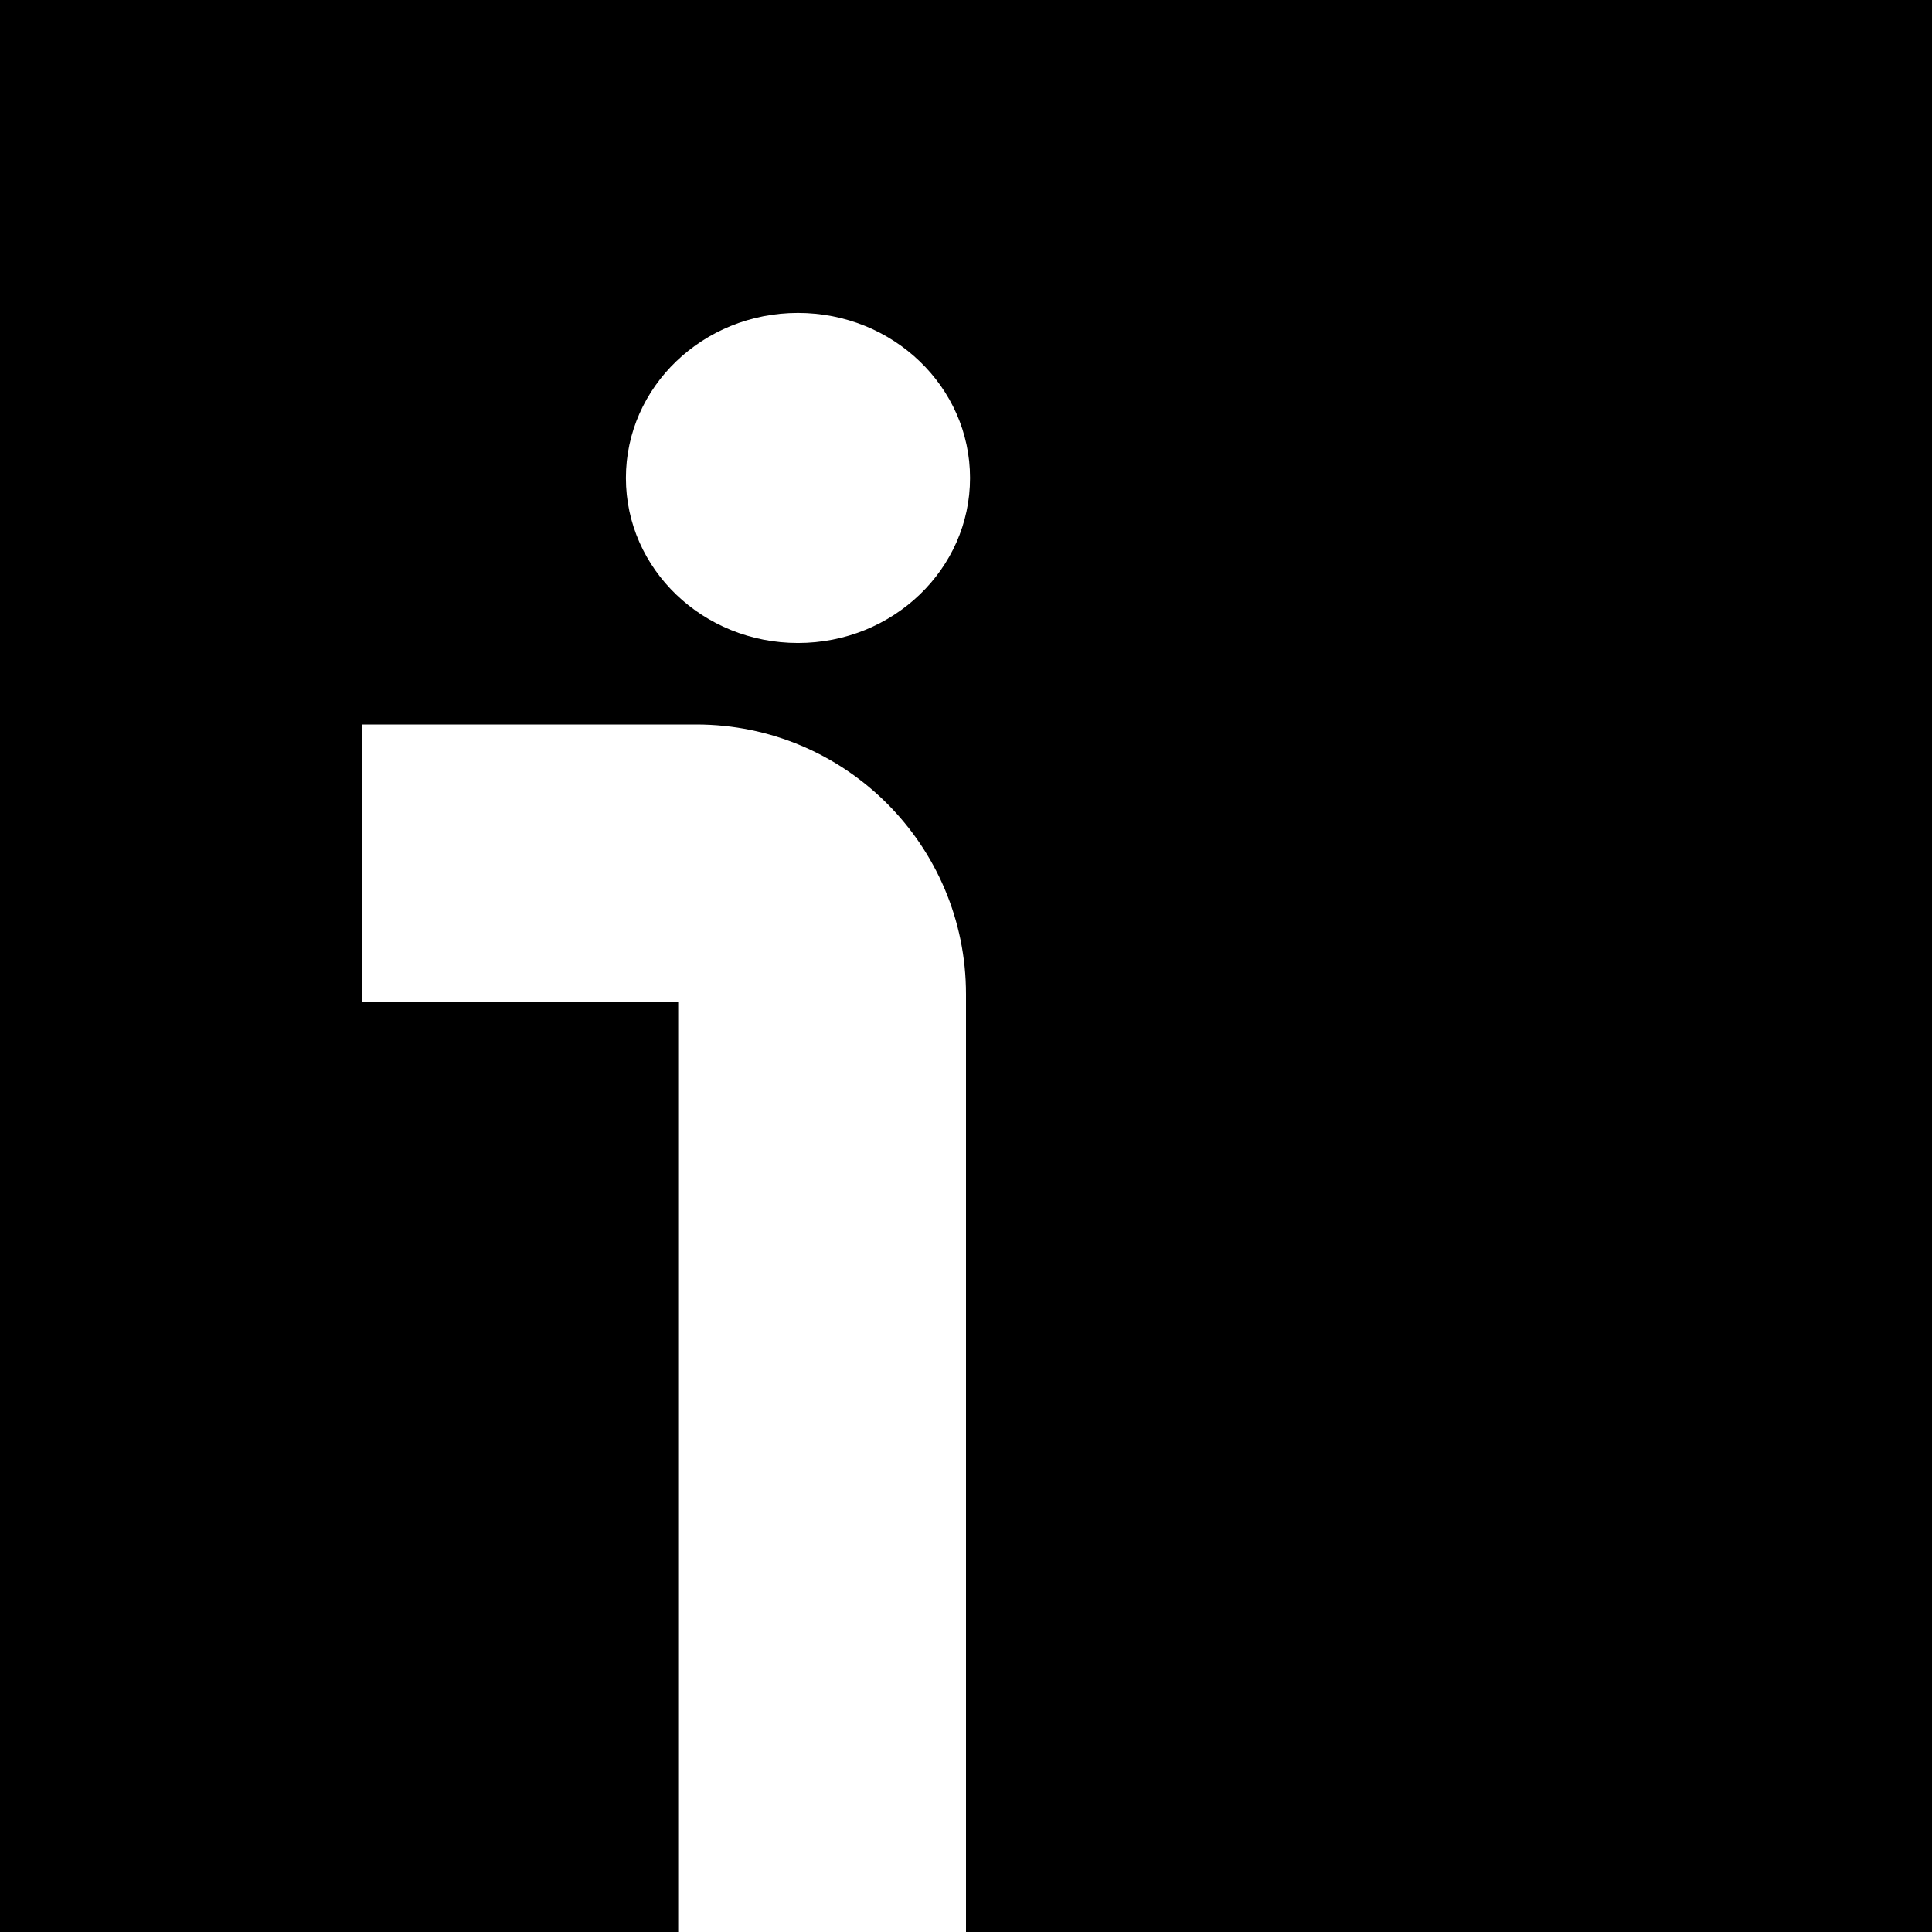
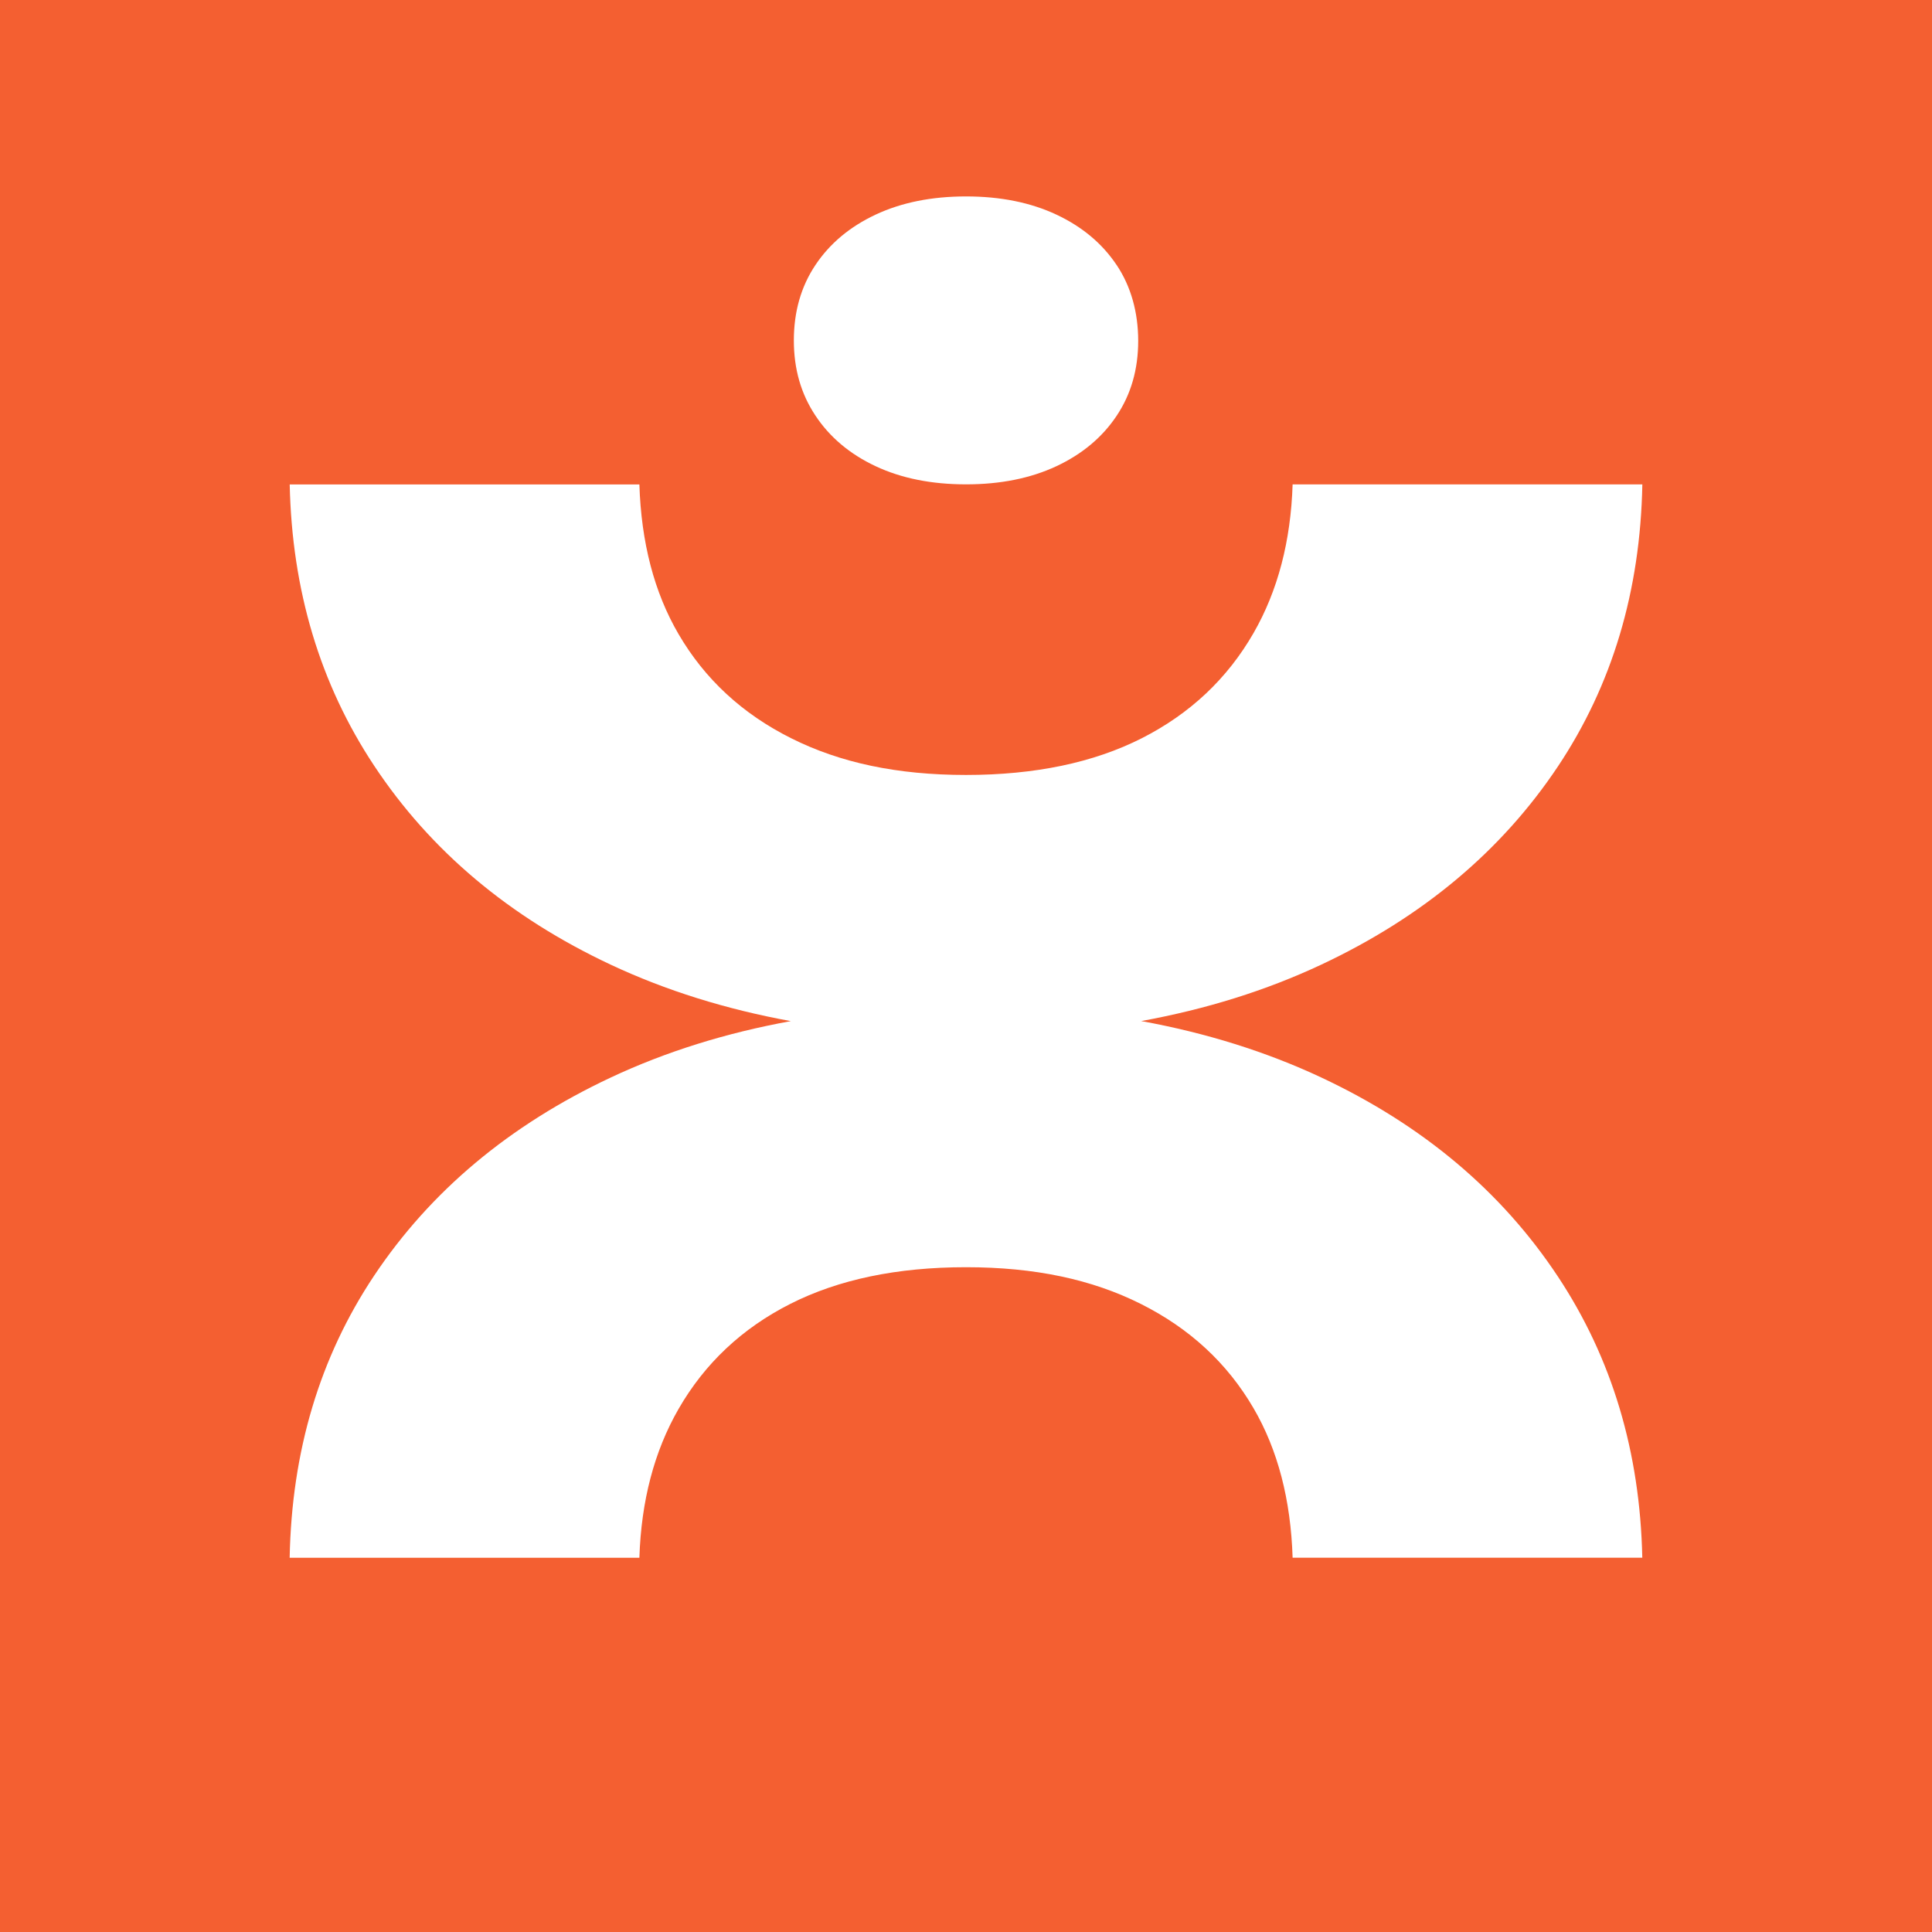
- <svg xmlns="http://www.w3.org/2000/svg" fill="none" viewBox="0 0 32 32">
-   <defs>
-     <linearGradient id="ivoox-unmasked__a" x1="0" x2="32" y1="0" y2="32" gradientUnits="userSpaceOnUse">
-       <stop stop-color="color(display-p3 1 .659 0)" />
-       <stop offset="1" stop-color="color(display-p3 1 .349 .557)" />
-     </linearGradient>
-   </defs>
-   <path fill="url(#ivoox-unmasked__a)" d="M0 0h32v32H0z" />
-   <path fill="#fff" d="M6 12v4.6h5.233V32H16V16.467C16 14 14 12 11.533 12H6Zm7.217-1.35c1.574 0 2.85-1.224 2.85-2.733 0-1.51-1.276-2.734-2.85-2.734s-2.85 1.224-2.85 2.734 1.276 2.733 2.85 2.733Z" />
+ <svg xmlns="http://www.w3.org/2000/svg" viewBox="0 0 32 32">
+   <path fill="#F45F31" d="M0 0h32v32H0z" />
+   <g fill="#fff" transform="scale(.07748184)">
+     <path d="M130.58 206.23C142.34 211.74 155.17 215.75 169.05 218.28C155.17 220.81 142.34 224.81 130.58 230.33C108.89 240.51 92.02 254.64 79.96 272.72C68.35 290.14 62.35 310.23 61.92 333H136.68C137.07 320.87 139.84 310.27 145.03 301.23C150.65 291.45 158.63 283.95 168.94 278.73C179.25 273.51 191.77 270.89 206.5 270.89C221.23 270.89 233.42 273.5 243.86 278.73C254.3 283.96 262.34 291.38 267.96 301.02C273.17 309.95 275.93 320.62 276.32 332.99H351.07C350.59 310.38 344.59 290.35 333.04 272.9C320.99 254.69 304.12 240.5 282.42 230.32C270.66 224.81 257.83 220.8 243.95 218.27C257.83 215.74 270.66 211.74 282.42 206.22C304.11 196.04 320.98 181.91 333.04 163.83C344.65 146.41 350.65 126.32 351.08 103.55H276.32C275.93 115.68 273.16 126.28 267.97 135.32C262.35 145.1 254.37 152.59 244.06 157.82C233.75 163.04 221.23 165.66 206.5 165.66C191.77 165.66 179.58 163.05 169.14 157.82C158.69 152.6 150.66 145.17 145.04 135.53C139.83 126.6 137.07 115.93 136.68 103.56H61.93C62.41 126.17 68.41 146.2 79.96 163.65C92.01 181.86 108.88 196.05 130.58 206.23Z" />
+     <path d="M238.71 56.67C235.64 52.07 231.35 48.47 225.83 45.88C220.31 43.29 213.87 41.99 206.51 41.99C199.15 41.99 192.71 43.29 187.18 45.88C181.66 48.47 177.36 52.07 174.3 56.67C171.23 61.27 169.7 66.64 169.7 72.77C169.7 78.9 171.23 84.19 174.3 88.82C177.37 93.46 181.66 97.07 187.18 99.66C192.7 102.25 199.14 103.54 206.51 103.54C213.88 103.54 220.31 102.24 225.83 99.66C231.35 97.07 235.65 93.47 238.71 88.87C241.78 84.27 243.31 78.94 243.31 72.87C243.31 66.8 241.78 61.26 238.71 56.66V56.67Z" />
+   </g>
</svg>
